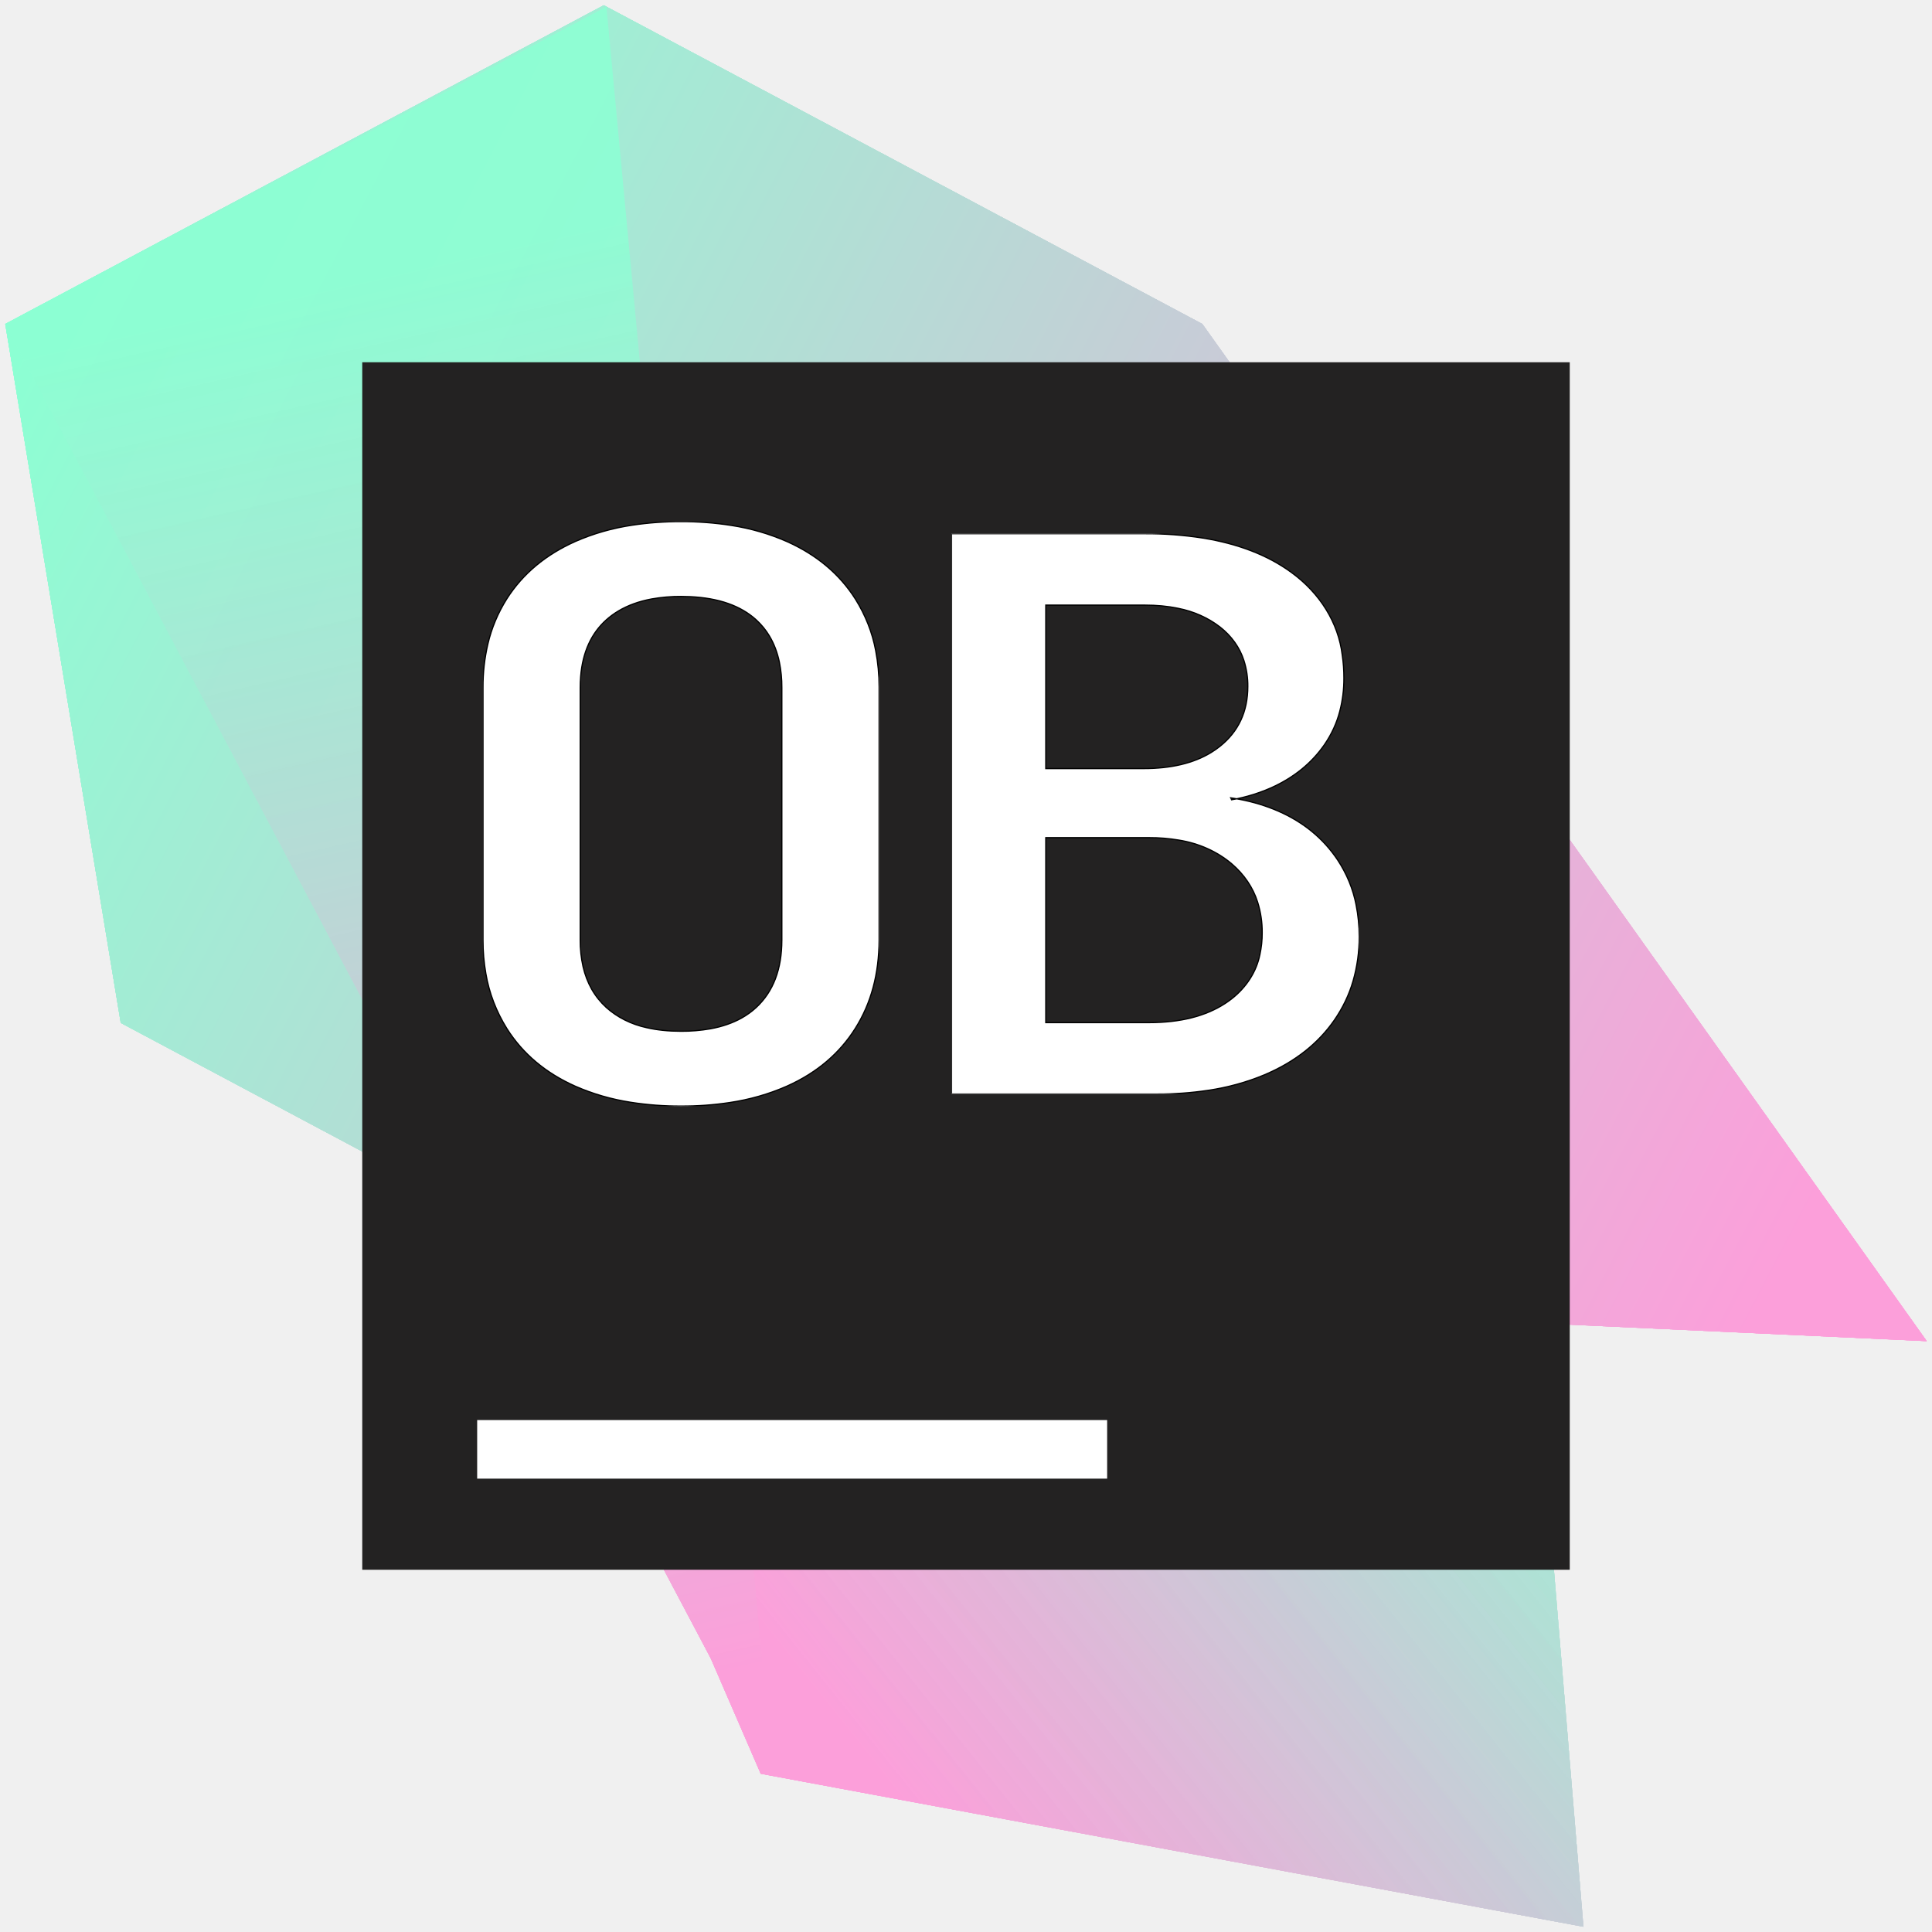
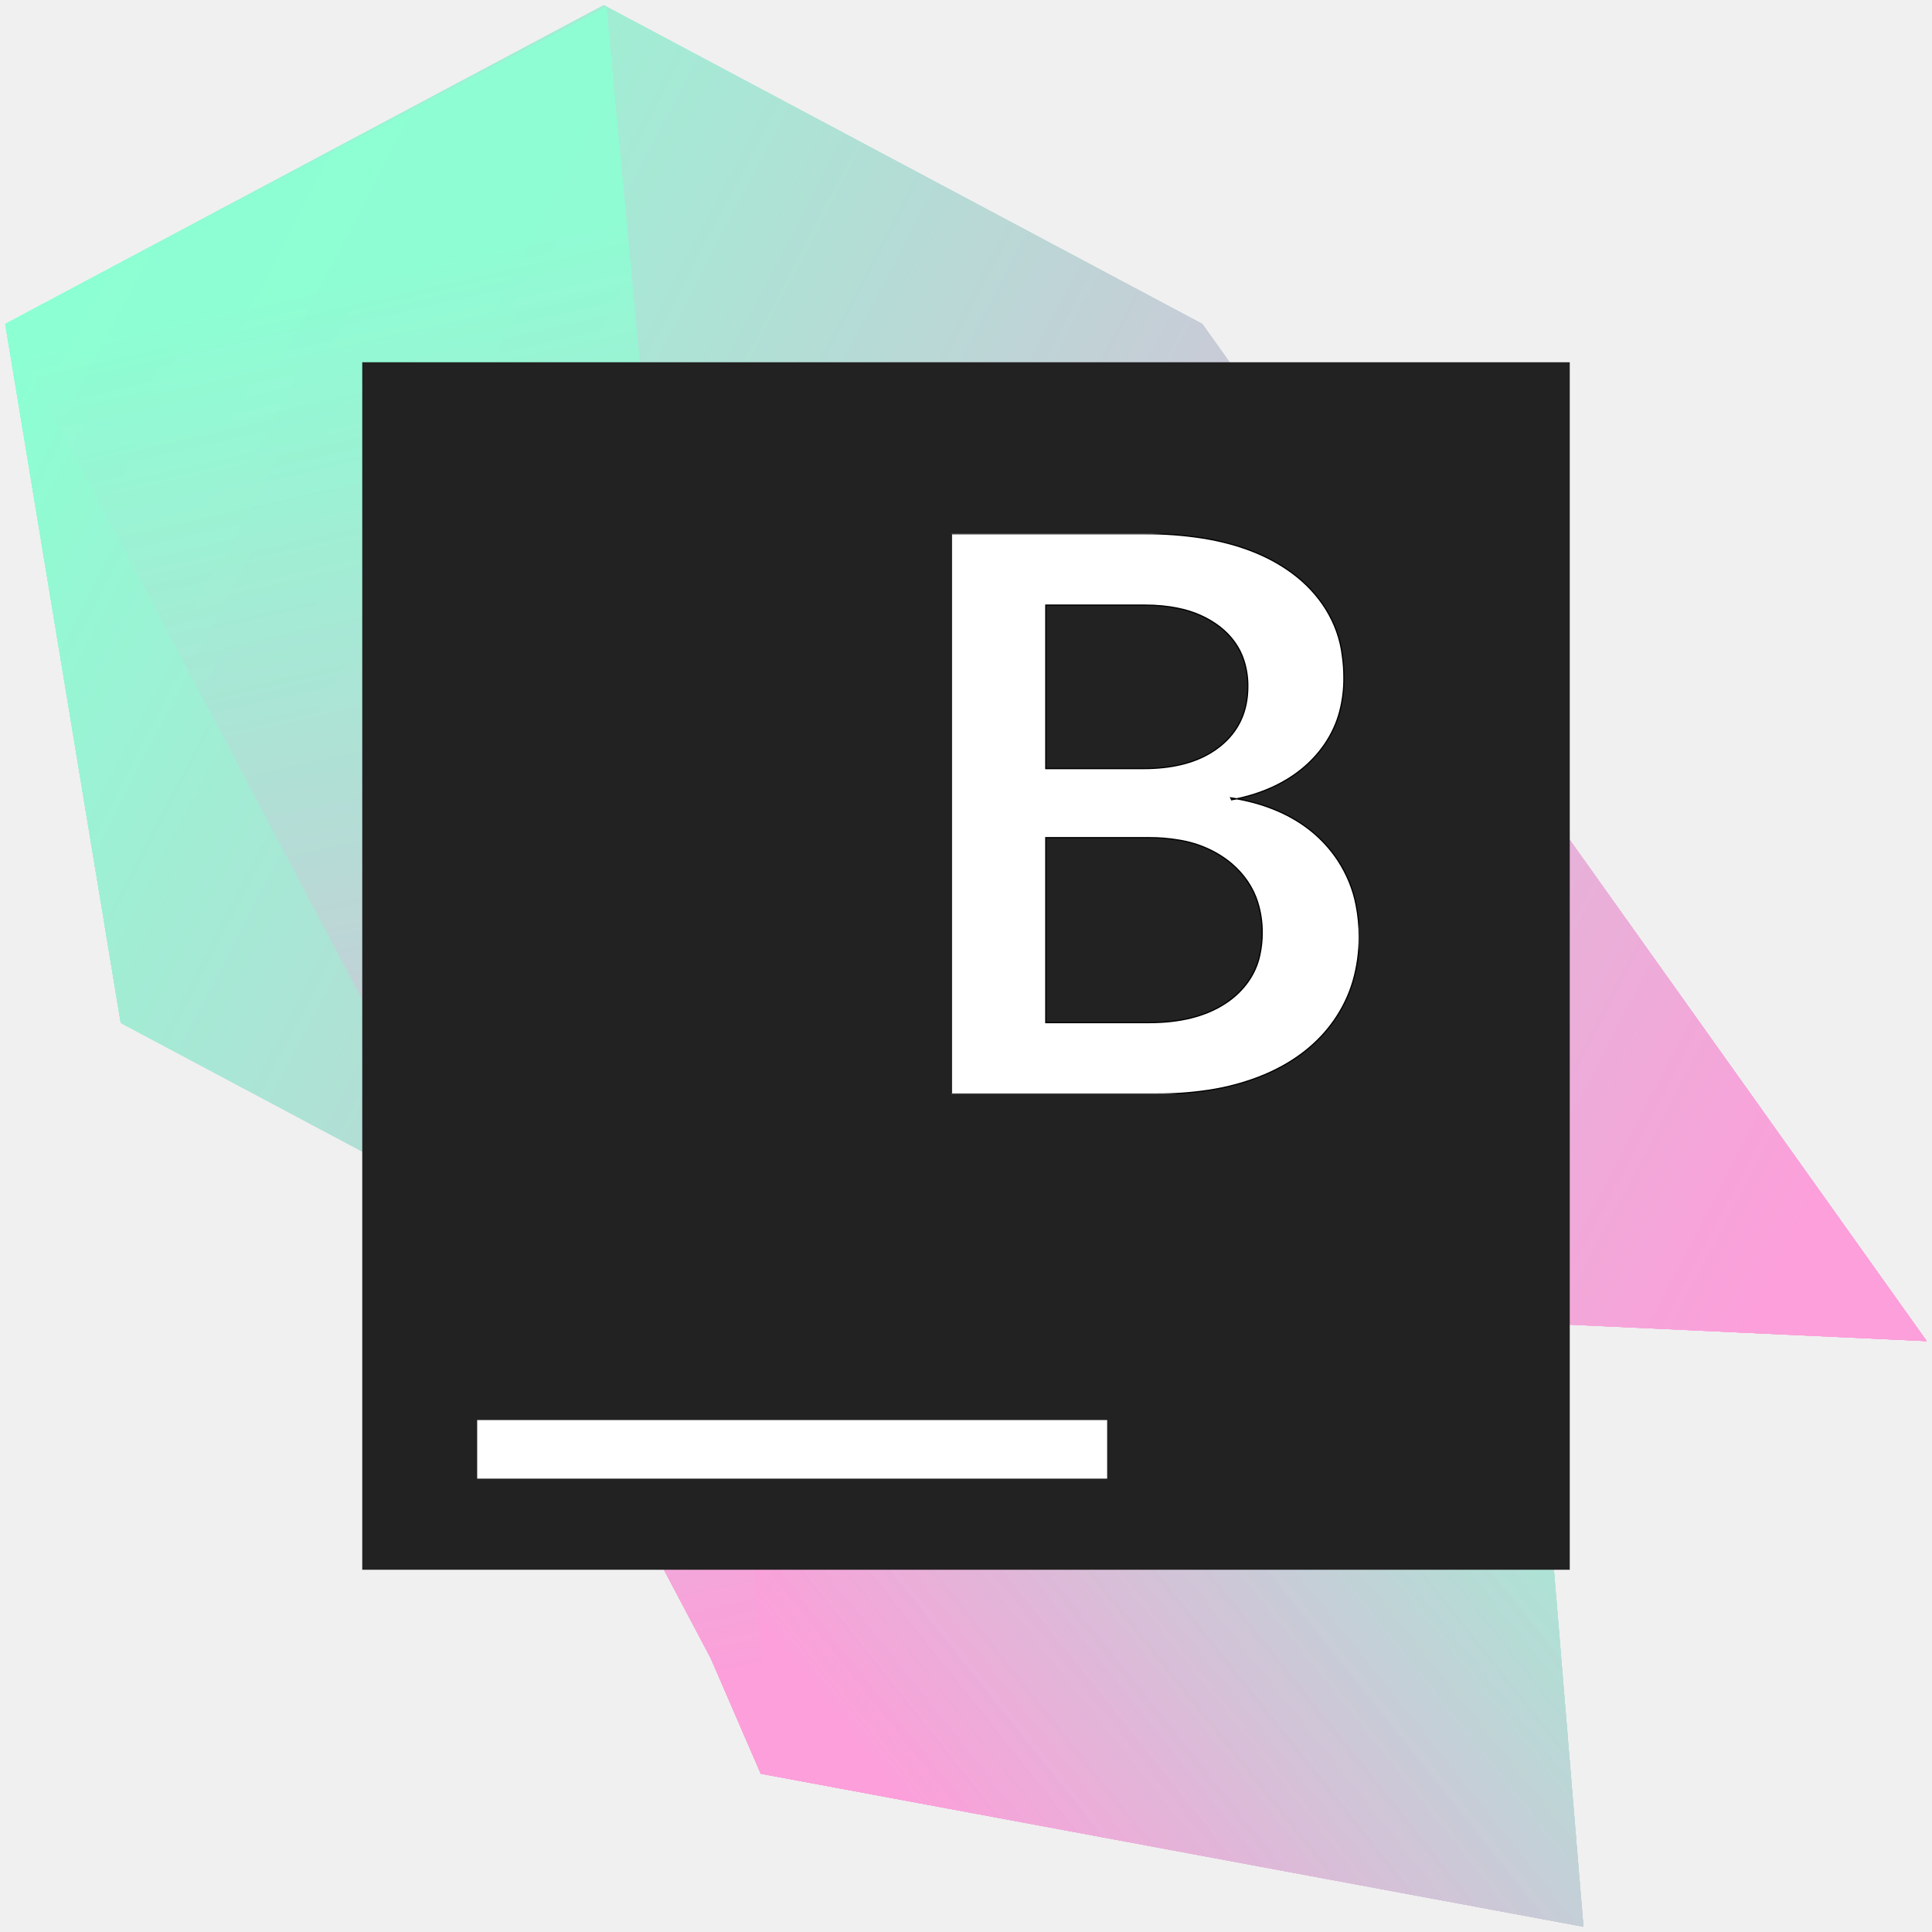
<svg xmlns="http://www.w3.org/2000/svg" version="1.1" width="40" height="40" viewBox="400,126.5,400,400">
  <defs>
    <linearGradient x1="572.032" y1="481.289" x2="722.537" y2="361.109" gradientUnits="userSpaceOnUse" id="color-1">
      <stop offset="0" stop-color="#fc9fda" stop-opacity="0.97" />
      <stop offset="1" stop-color="#8cffd3" stop-opacity="0.76" />
    </linearGradient>
    <linearGradient x1="404.678" y1="197.125" x2="769.711" y2="388.065" gradientUnits="userSpaceOnUse" id="color-2">
      <stop offset="0" stop-color="#8cffd3" />
      <stop offset="1" stop-color="#fc9fda" />
    </linearGradient>
    <linearGradient x1="487.793" y1="180.277" x2="554.061" y2="472.303" gradientUnits="userSpaceOnUse" id="color-3">
      <stop offset="0" stop-color="#8cffd3" stop-opacity="0.87" />
      <stop offset="1" stop-color="#fc9fda" />
    </linearGradient>
    <linearGradient x1="572.032" y1="481.289" x2="722.537" y2="361.109" gradientUnits="userSpaceOnUse" id="color-4">
      <stop offset="0" stop-color="#fc9fda" stop-opacity="0.97" />
      <stop offset="1" stop-color="#8cffd3" stop-opacity="0.76" />
    </linearGradient>
    <linearGradient x1="404.678" y1="197.125" x2="769.711" y2="388.065" gradientUnits="userSpaceOnUse" id="color-5">
      <stop offset="0" stop-color="#8cffd3" />
      <stop offset="1" stop-color="#fc9fda" />
    </linearGradient>
    <linearGradient x1="487.793" y1="180.277" x2="554.061" y2="472.303" gradientUnits="userSpaceOnUse" id="color-6">
      <stop offset="0" stop-color="#8cffd3" stop-opacity="0.87" />
      <stop offset="1" stop-color="#fc9fda" />
    </linearGradient>
    <linearGradient x1="572.032" y1="481.289" x2="722.537" y2="361.109" gradientUnits="userSpaceOnUse" id="color-7">
      <stop offset="0" stop-color="#fc9fda" stop-opacity="0.97" />
      <stop offset="1" stop-color="#8cffd3" stop-opacity="0.76" />
    </linearGradient>
    <linearGradient x1="404.678" y1="197.125" x2="769.711" y2="388.065" gradientUnits="userSpaceOnUse" id="color-8">
      <stop offset="0" stop-color="#8cffd3" />
      <stop offset="1" stop-color="#fc9fda" />
    </linearGradient>
    <linearGradient x1="487.793" y1="180.277" x2="554.061" y2="472.303" gradientUnits="userSpaceOnUse" id="color-9">
      <stop offset="0" stop-color="#8cffd3" stop-opacity="0.87" />
      <stop offset="1" stop-color="#fc9fda" />
    </linearGradient>
    <linearGradient x1="572.032" y1="481.289" x2="722.537" y2="361.109" gradientUnits="userSpaceOnUse" id="color-10">
      <stop offset="0" stop-color="#fc9fda" stop-opacity="0.97" />
      <stop offset="1" stop-color="#8cffd3" stop-opacity="0.76" />
    </linearGradient>
    <linearGradient x1="404.678" y1="197.125" x2="769.711" y2="388.065" gradientUnits="userSpaceOnUse" id="color-11">
      <stop offset="0" stop-color="#8cffd3" />
      <stop offset="1" stop-color="#fc9fda" />
    </linearGradient>
    <linearGradient x1="487.793" y1="180.277" x2="554.061" y2="472.303" gradientUnits="userSpaceOnUse" id="color-12">
      <stop offset="0" stop-color="#8cffd3" stop-opacity="0.87" />
      <stop offset="1" stop-color="#fc9fda" />
    </linearGradient>
    <linearGradient x1="572.032" y1="481.289" x2="722.537" y2="361.109" gradientUnits="userSpaceOnUse" id="color-13">
      <stop offset="0" stop-color="#fc9fda" stop-opacity="0.97" />
      <stop offset="1" stop-color="#8cffd3" stop-opacity="0.76" />
    </linearGradient>
    <linearGradient x1="404.678" y1="197.125" x2="769.711" y2="388.065" gradientUnits="userSpaceOnUse" id="color-14">
      <stop offset="0" stop-color="#8cffd3" />
      <stop offset="1" stop-color="#fc9fda" />
    </linearGradient>
    <linearGradient x1="487.793" y1="180.277" x2="554.061" y2="472.303" gradientUnits="userSpaceOnUse" id="color-15">
      <stop offset="0" stop-color="#8cffd3" stop-opacity="0.87" />
      <stop offset="1" stop-color="#fc9fda" />
    </linearGradient>
    <clipPath id="clip-1">
      <rect x="321.139" y="149.148" transform="scale(1.85901,1.58903)" width="45.401" height="73.001" id="clip-1" fill="none" fill-rule="nonzero" stroke="none" stroke-width="1" stroke-linecap="butt" />
    </clipPath>
    <clipPath id="clip-2">
      <rect x="268.295" y="145.352" transform="scale(1.86362,1.61333)" width="44.001" height="75.001" id="clip-2" fill="none" fill-rule="nonzero" stroke="none" stroke-width="1" stroke-linecap="butt" />
    </clipPath>
  </defs>
  <g id="document" fill-opacity="0" fill="#ffffff" fill-rule="nonzero" stroke="#000000" stroke-width="0" stroke-linecap="butt" stroke-linejoin="miter" stroke-miterlimit="10" stroke-dasharray="" stroke-dashoffset="0" font-family="none" font-weight="none" font-size="none" text-anchor="none" style="mix-blend-mode: normal">
    <rect x="700" y="158.125" transform="scale(0.57143,0.8)" width="700" height="500" id="Shape 1 1" vector-effect="non-scaling-stroke" />
  </g>
  <g fill="none" fill-rule="none" stroke="none" stroke-width="none" stroke-linecap="none" stroke-linejoin="none" stroke-miterlimit="10" stroke-dasharray="" stroke-dashoffset="0" font-family="none" font-weight="none" font-size="none" text-anchor="none" style="mix-blend-mode: normal">
    <g>
      <g id="stage">
        <g id="layer1 1">
          <g id="Group 1" fill-rule="nonzero" stroke-width="1" stroke-linecap="round" stroke-linejoin="round">
            <g id="Group 1 1">
              <g id="Group 1 1">
                <g id="Group 1 1">
                  <path d="" id="Path 1 1" fill="none" stroke="#000000" />
                  <path d="M557.503,493.731l-58.799,-135.801l216.773,17.971l12.355,149.513z" id="Path 1 1" fill="url(#color-1)" stroke-opacity="0" stroke="#000000" />
                  <path d="M401.086,193.573l123.92,-65.987l123.92,65.987l149.987,210.596l-273.907,-12.636l-100.009,-53.254z" id="Path 1 1" fill="url(#color-2)" stroke-opacity="0" stroke="#000000" />
                  <path d="M560.048,494.204l-158.962,-300.449l124.466,-65.879z" id="Path 1 1" fill="url(#color-3)" stroke-opacity="0" stroke="#000000" />
                </g>
              </g>
            </g>
          </g>
          <g id="Group 1" fill-rule="nonzero" stroke-width="1" stroke-linecap="round" stroke-linejoin="round">
            <g id="Group 1 1">
              <g id="Group 1 1">
                <path d="" id="Path 1 1" fill="none" stroke="#000000" />
                <path d="M557.503,493.731l-58.799,-135.801l216.773,17.971l12.355,149.513z" id="Path 1 1" fill="url(#color-4)" stroke-opacity="0" stroke="#000000" />
                <path d="M401.086,193.573l123.92,-65.987l123.92,65.987l149.987,210.596l-273.907,-12.636l-100.009,-53.254z" id="Path 1 1" fill="url(#color-5)" stroke-opacity="0" stroke="#000000" />
                <path d="M560.048,494.204l-158.962,-300.449l124.466,-65.879z" id="Path 1 1" fill="url(#color-6)" stroke-opacity="0" stroke="#000000" />
              </g>
            </g>
          </g>
          <g id="Group 1" fill-rule="nonzero" stroke-width="1" stroke-linecap="round" stroke-linejoin="round">
            <g id="Group 1 1">
              <path d="" id="Path 1 1" fill="none" stroke="#000000" />
              <path d="M557.503,493.731l-58.799,-135.801l216.773,17.971l12.355,149.513z" id="Path 1 1" fill="url(#color-7)" stroke-opacity="0" stroke="#000000" />
              <path d="M401.086,193.573l123.92,-65.987l123.92,65.987l149.987,210.596l-273.907,-12.636l-100.009,-53.254z" id="Path 1 1" fill="url(#color-8)" stroke-opacity="0" stroke="#000000" />
              <path d="M560.048,494.204l-158.962,-300.449l124.466,-65.879z" id="Path 1 1" fill="url(#color-9)" stroke-opacity="0" stroke="#000000" />
            </g>
          </g>
          <g id="Group 1" fill-rule="nonzero" stroke-width="1" stroke-linecap="round" stroke-linejoin="round">
            <path d="" id="Path 1 1" fill="none" stroke="#000000" />
            <path d="M557.503,493.731l-58.799,-135.801l216.773,17.971l12.355,149.513z" id="Path 1 1" fill="url(#color-10)" stroke-opacity="0" stroke="#000000" />
            <path d="M401.086,193.573l123.92,-65.987l123.92,65.987l149.987,210.596l-273.907,-12.636l-100.009,-53.254z" id="Path 1 1" fill="url(#color-11)" stroke-opacity="0" stroke="#000000" />
            <path d="M560.048,494.204l-158.962,-300.449l124.466,-65.879z" id="Path 1 1" fill="url(#color-12)" stroke-opacity="0" stroke="#000000" />
          </g>
          <path d="M557.503,493.731l-58.799,-135.801l216.773,17.971l12.355,149.513z" id="Path 1" fill="url(#color-13)" fill-rule="nonzero" stroke-opacity="0" stroke="#000000" stroke-width="1" stroke-linecap="round" stroke-linejoin="round" />
          <path d="M401.086,193.573l123.92,-65.987l123.92,65.987l149.987,210.596l-273.907,-12.636l-100.009,-53.254z" id="Path 1" fill="url(#color-14)" fill-rule="nonzero" stroke-opacity="0" stroke="#000000" stroke-width="1" stroke-linecap="round" stroke-linejoin="round" />
          <path d="M560.048,494.204l-158.962,-300.449l124.466,-65.879z" id="Path 1" fill="url(#color-15)" fill-rule="nonzero" stroke-opacity="0" stroke="#000000" stroke-width="1" stroke-linecap="round" stroke-linejoin="round" />
          <path d="M475.001,451.501v-250h250v250z" id="Path 1" fill="#232222" fill-rule="nonzero" stroke-opacity="0" stroke="#000000" stroke-width="1" stroke-linecap="round" stroke-linejoin="round" />
          <path d="M498.793,432.636v-12.129h130.43v12.129z" id="Path 1" fill="#ffffff" fill-rule="nonzero" stroke-opacity="0" stroke="#000000" stroke-width="1" stroke-linecap="round" stroke-linejoin="round" />
          <g clip-path="url(#clip-1)" id="Group 1" stroke-linejoin="miter">
            <g id="Group 1 1" fill="#ffffff" fill-rule="evenodd" stroke="#000000" stroke-width="0.25" stroke-linecap="round">
              <path d="M639.572,353.002h-42.571v-115.999h39.969c4.039,-0.022 8.072,0.278 12.046,0.896c7.315,1.181 13.4,3.531 18.256,7.049c6.013,4.341 9.823,10.506 10.63,17.198c0.23,1.569 0.343,3.149 0.338,4.731c0.016,2.309 -0.269,4.613 -0.85,6.868c-0.624,2.418 -1.686,4.739 -3.147,6.877c-2.665,3.867 -6.352,6.859 -11.061,8.978c-3.063,1.357 -6.365,2.28 -9.775,2.73c-2.239,0.305 -4.503,0.455 -6.771,0.448v-1.589c0.301,-0.005 0.602,-0.008 0.903,-0.008c6.446,0 12.155,1.088 17.129,3.265c5.205,2.278 9.295,5.641 12.269,10.09c1.901,2.886 3.196,6.034 3.828,9.302c0.433,2.176 0.645,4.381 0.634,6.588c0.024,3.1 -0.402,6.191 -1.268,9.202c-0.822,2.824 -2.117,5.531 -3.844,8.039c-3.408,4.926 -8.242,8.713 -14.5,11.362c-3.687,1.536 -7.609,2.617 -11.65,3.211c-3.488,0.521 -7.024,0.775 -10.565,0.761zM616.52,299.928v38.296h21.379c6.457,0 11.714,-1.325 15.772,-3.976c0.46,-0.3 0.904,-0.617 1.331,-0.95c3.084,-2.42 5.141,-5.645 5.848,-9.172c0.323,-1.482 0.481,-2.986 0.472,-4.494c0.023,-2.147 -0.295,-4.287 -0.944,-6.361c-0.945,-3.004 -2.799,-5.743 -5.376,-7.94c-2.993,-2.533 -6.806,-4.241 -10.946,-4.902c-2.027,-0.343 -4.09,-0.511 -6.157,-0.501zM616.52,251.78v33.846h20.263c5.659,0 10.299,-1.099 13.92,-3.296c0.661,-0.401 1.289,-0.839 1.881,-1.313c3.842,-3.072 5.763,-7.204 5.763,-12.394c0.02,-1.813 -0.252,-3.62 -0.807,-5.369c-0.849,-2.67 -2.568,-5.079 -4.956,-6.946c-2.456,-1.902 -5.442,-3.233 -8.672,-3.866c-2.114,-0.442 -4.429,-0.663 -6.943,-0.663z" id="CompoundPath 1 1" />
            </g>
          </g>
-           <g clip-path="url(#clip-2)" id="Group 1" stroke-linejoin="miter">
+           <g clip-path="url(#clip-1)" id="Group 1" stroke-linejoin="miter">
            <g id="Group 1 1" fill="#ffffff" fill-rule="evenodd" stroke="#000000" stroke-width="0.25" stroke-linecap="round">
              <path d="M500,321.136v-52.272c-0.019,-3.04 0.321,-6.073 1.016,-9.052c0.758,-3.266 2.08,-6.415 3.923,-9.34c3.292,-5.163 8.014,-9.115 14.163,-11.858c3.722,-1.633 7.706,-2.773 11.819,-3.382c3.328,-0.501 6.701,-0.746 10.078,-0.732c3.497,-0.015 6.988,0.248 10.429,0.787c3.99,0.618 7.854,1.739 11.469,3.327c6.15,2.743 10.871,6.695 14.163,11.858c2.107,3.35 3.543,6.985 4.245,10.751c0.473,2.472 0.705,4.974 0.693,7.479v52.433c0,6.991 -1.646,13.095 -4.939,18.311c-3.292,5.216 -8.014,9.196 -14.163,11.939c-3.721,1.634 -7.705,2.774 -11.817,3.383c-3.329,0.5 -6.702,0.745 -10.08,0.731c-3.496,0.015 -6.987,-0.248 -10.427,-0.787c-3.991,-0.618 -7.855,-1.738 -11.471,-3.327c-6.15,-2.743 -10.871,-6.722 -14.163,-11.939c-2.198,-3.533 -3.666,-7.371 -4.34,-11.342c-0.406,-2.306 -0.606,-4.637 -0.598,-6.97zM561.872,321.136v-52.272c0.013,-1.783 -0.16,-3.564 -0.518,-5.321c-0.427,-2.02 -1.12,-3.823 -2.078,-5.409c-0.723,-1.206 -1.637,-2.319 -2.715,-3.306c-3.208,-2.923 -7.767,-4.522 -13.677,-4.796c-0.627,-0.029 -1.256,-0.044 -1.884,-0.044c-2.049,-0.013 -4.095,0.162 -6.101,0.521c-2.599,0.484 -4.874,1.304 -6.825,2.46c-0.918,0.544 -1.769,1.166 -2.542,1.859c-3.123,2.799 -4.893,6.688 -5.308,11.669c-0.065,0.788 -0.097,1.577 -0.097,2.367v52.272c-0.014,1.841 0.181,3.679 0.583,5.487c0.794,3.442 2.401,6.265 4.821,8.468c2.268,2.036 5.149,3.481 8.317,4.17c2.147,0.5 4.53,0.75 7.151,0.75c2.035,0.013 4.066,-0.156 6.06,-0.505c2.455,-0.446 4.612,-1.188 6.472,-2.226c1.11,-0.619 2.127,-1.354 3.028,-2.189c3.541,-3.28 5.311,-7.932 5.311,-13.955z" id="CompoundPath 1 1" />
            </g>
          </g>
          <path d="M639.201,294.001c0,-3.59 3.582,-6.5 8,-6.5c4.418,0 8,2.91 8,6.5c0,3.59 -3.582,6.5 -8,6.5c-4.418,0 -8,-2.91 -8,-6.5z" id="Path 1" fill="#ffffff" fill-rule="nonzero" stroke-opacity="0" stroke="#000000" stroke-width="1" stroke-linecap="round" stroke-linejoin="round" />
        </g>
      </g>
    </g>
  </g>
</svg>
